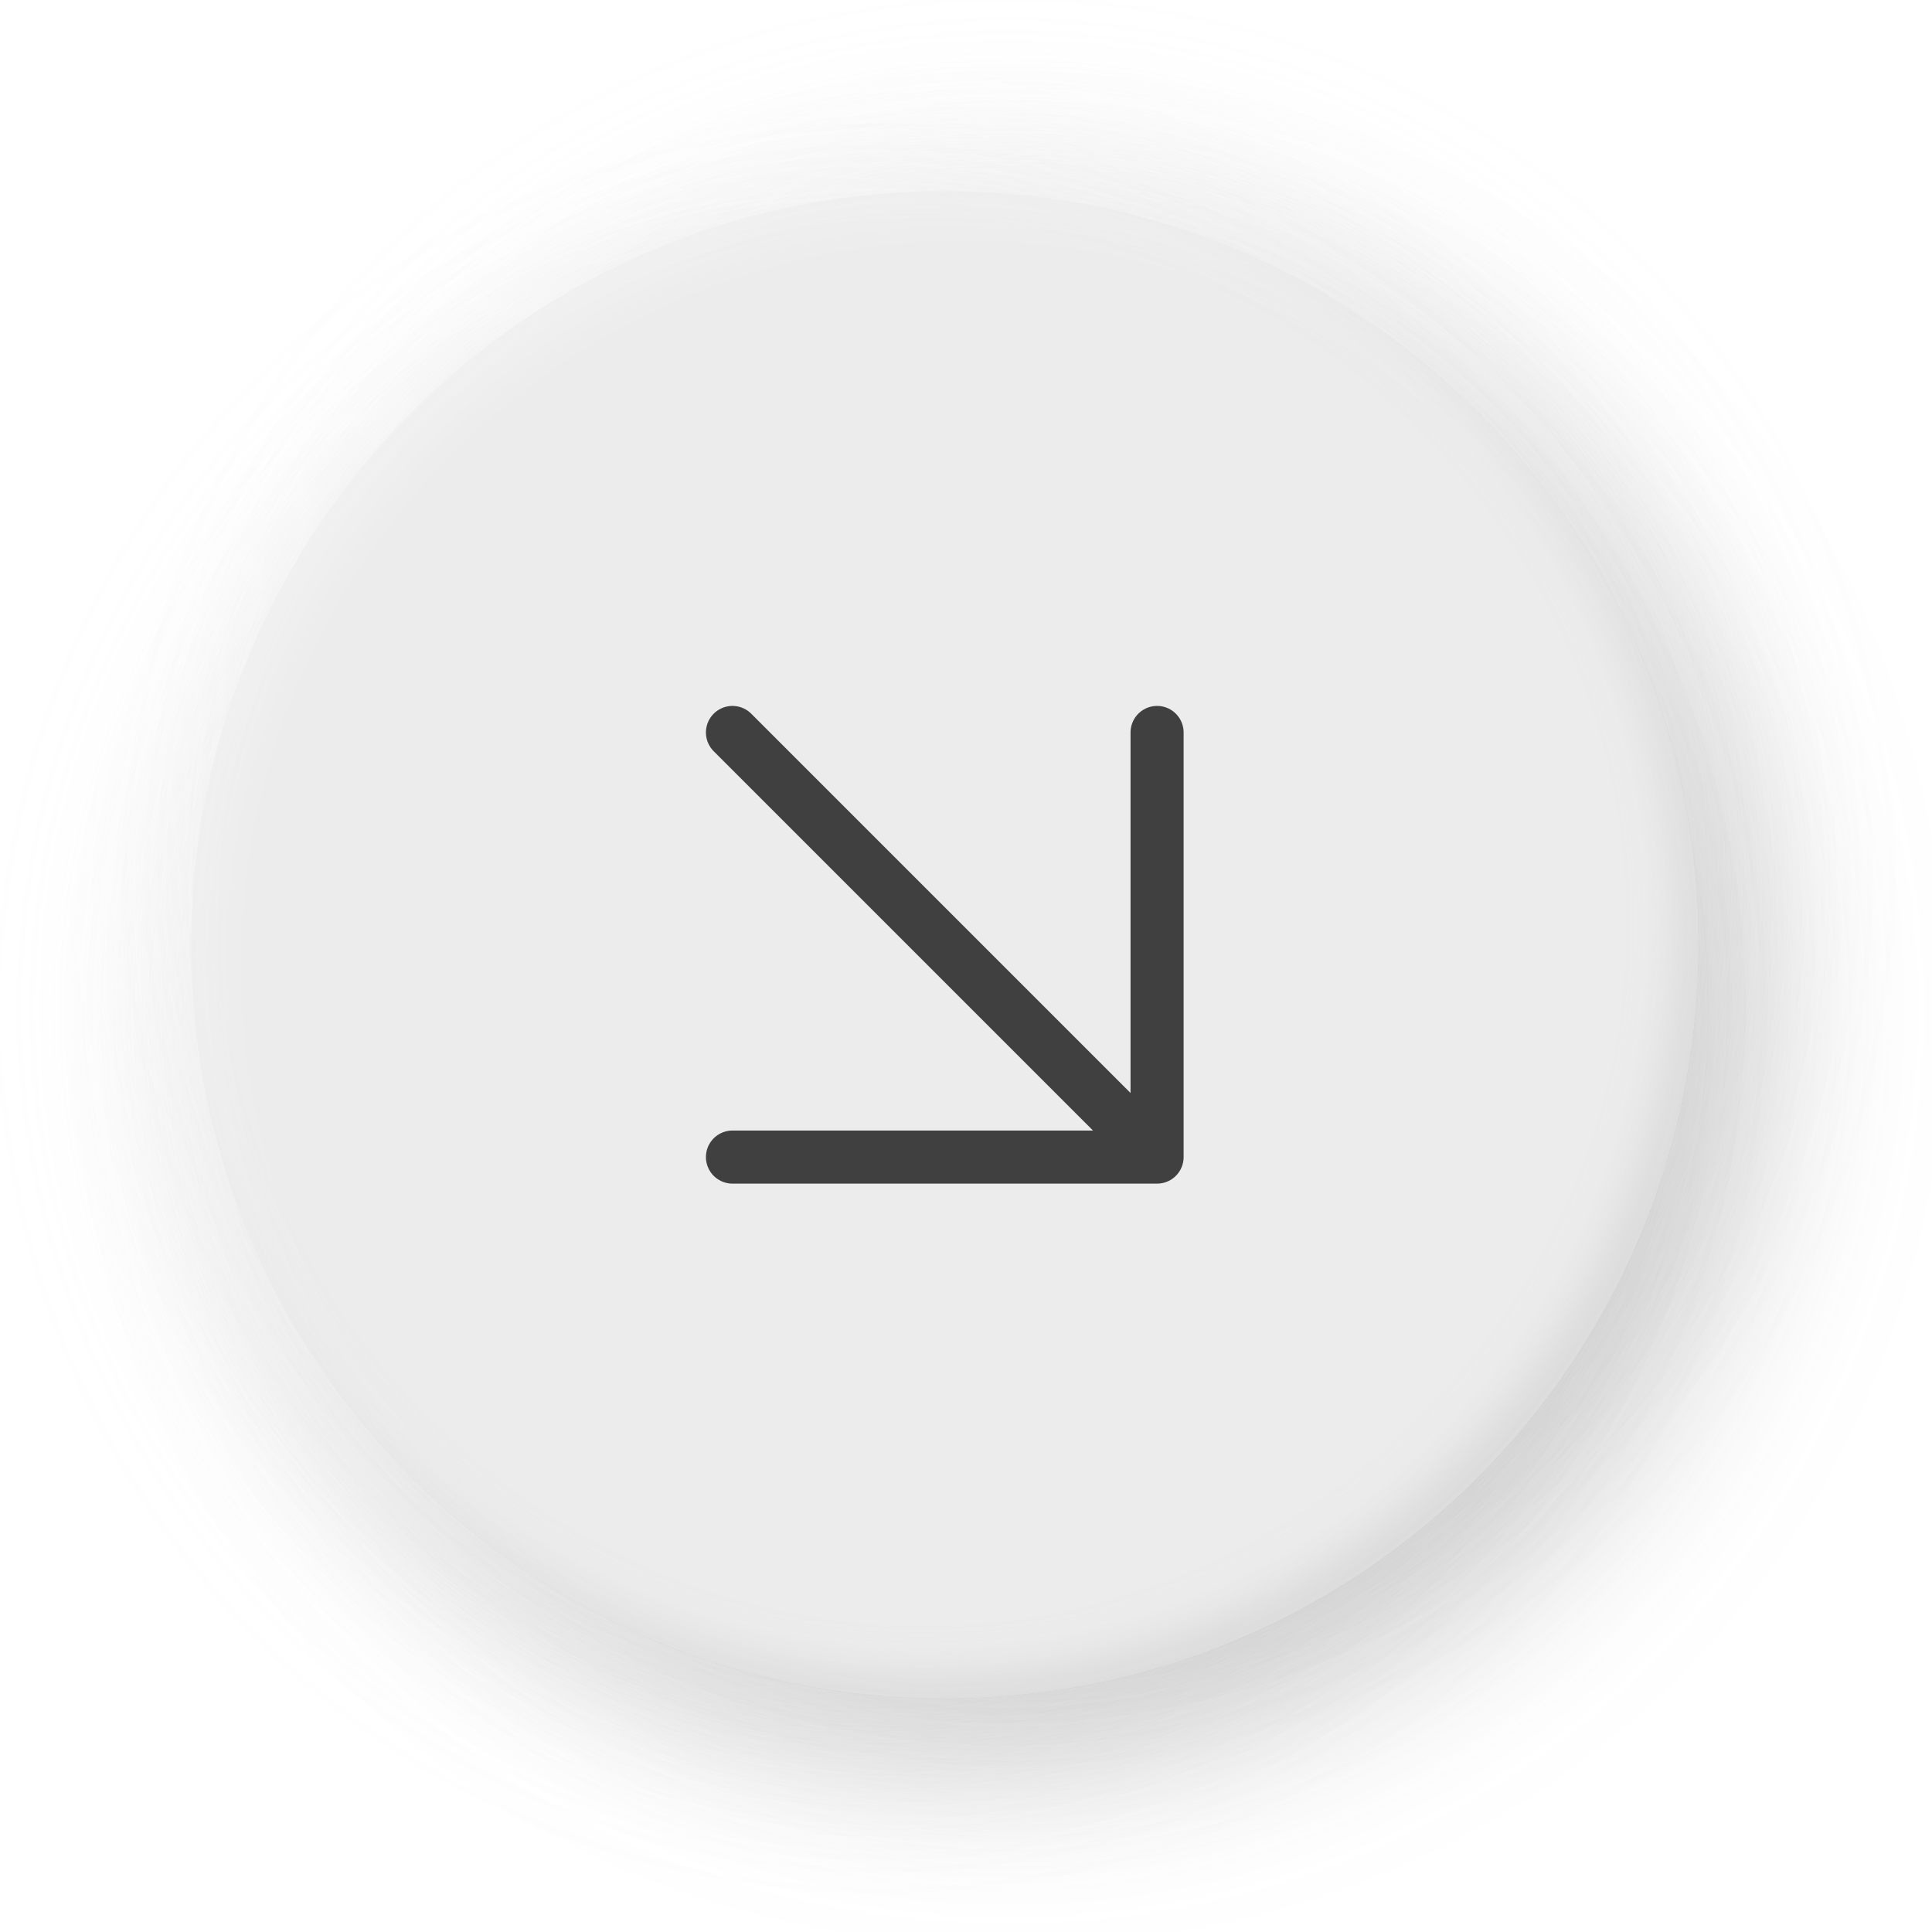
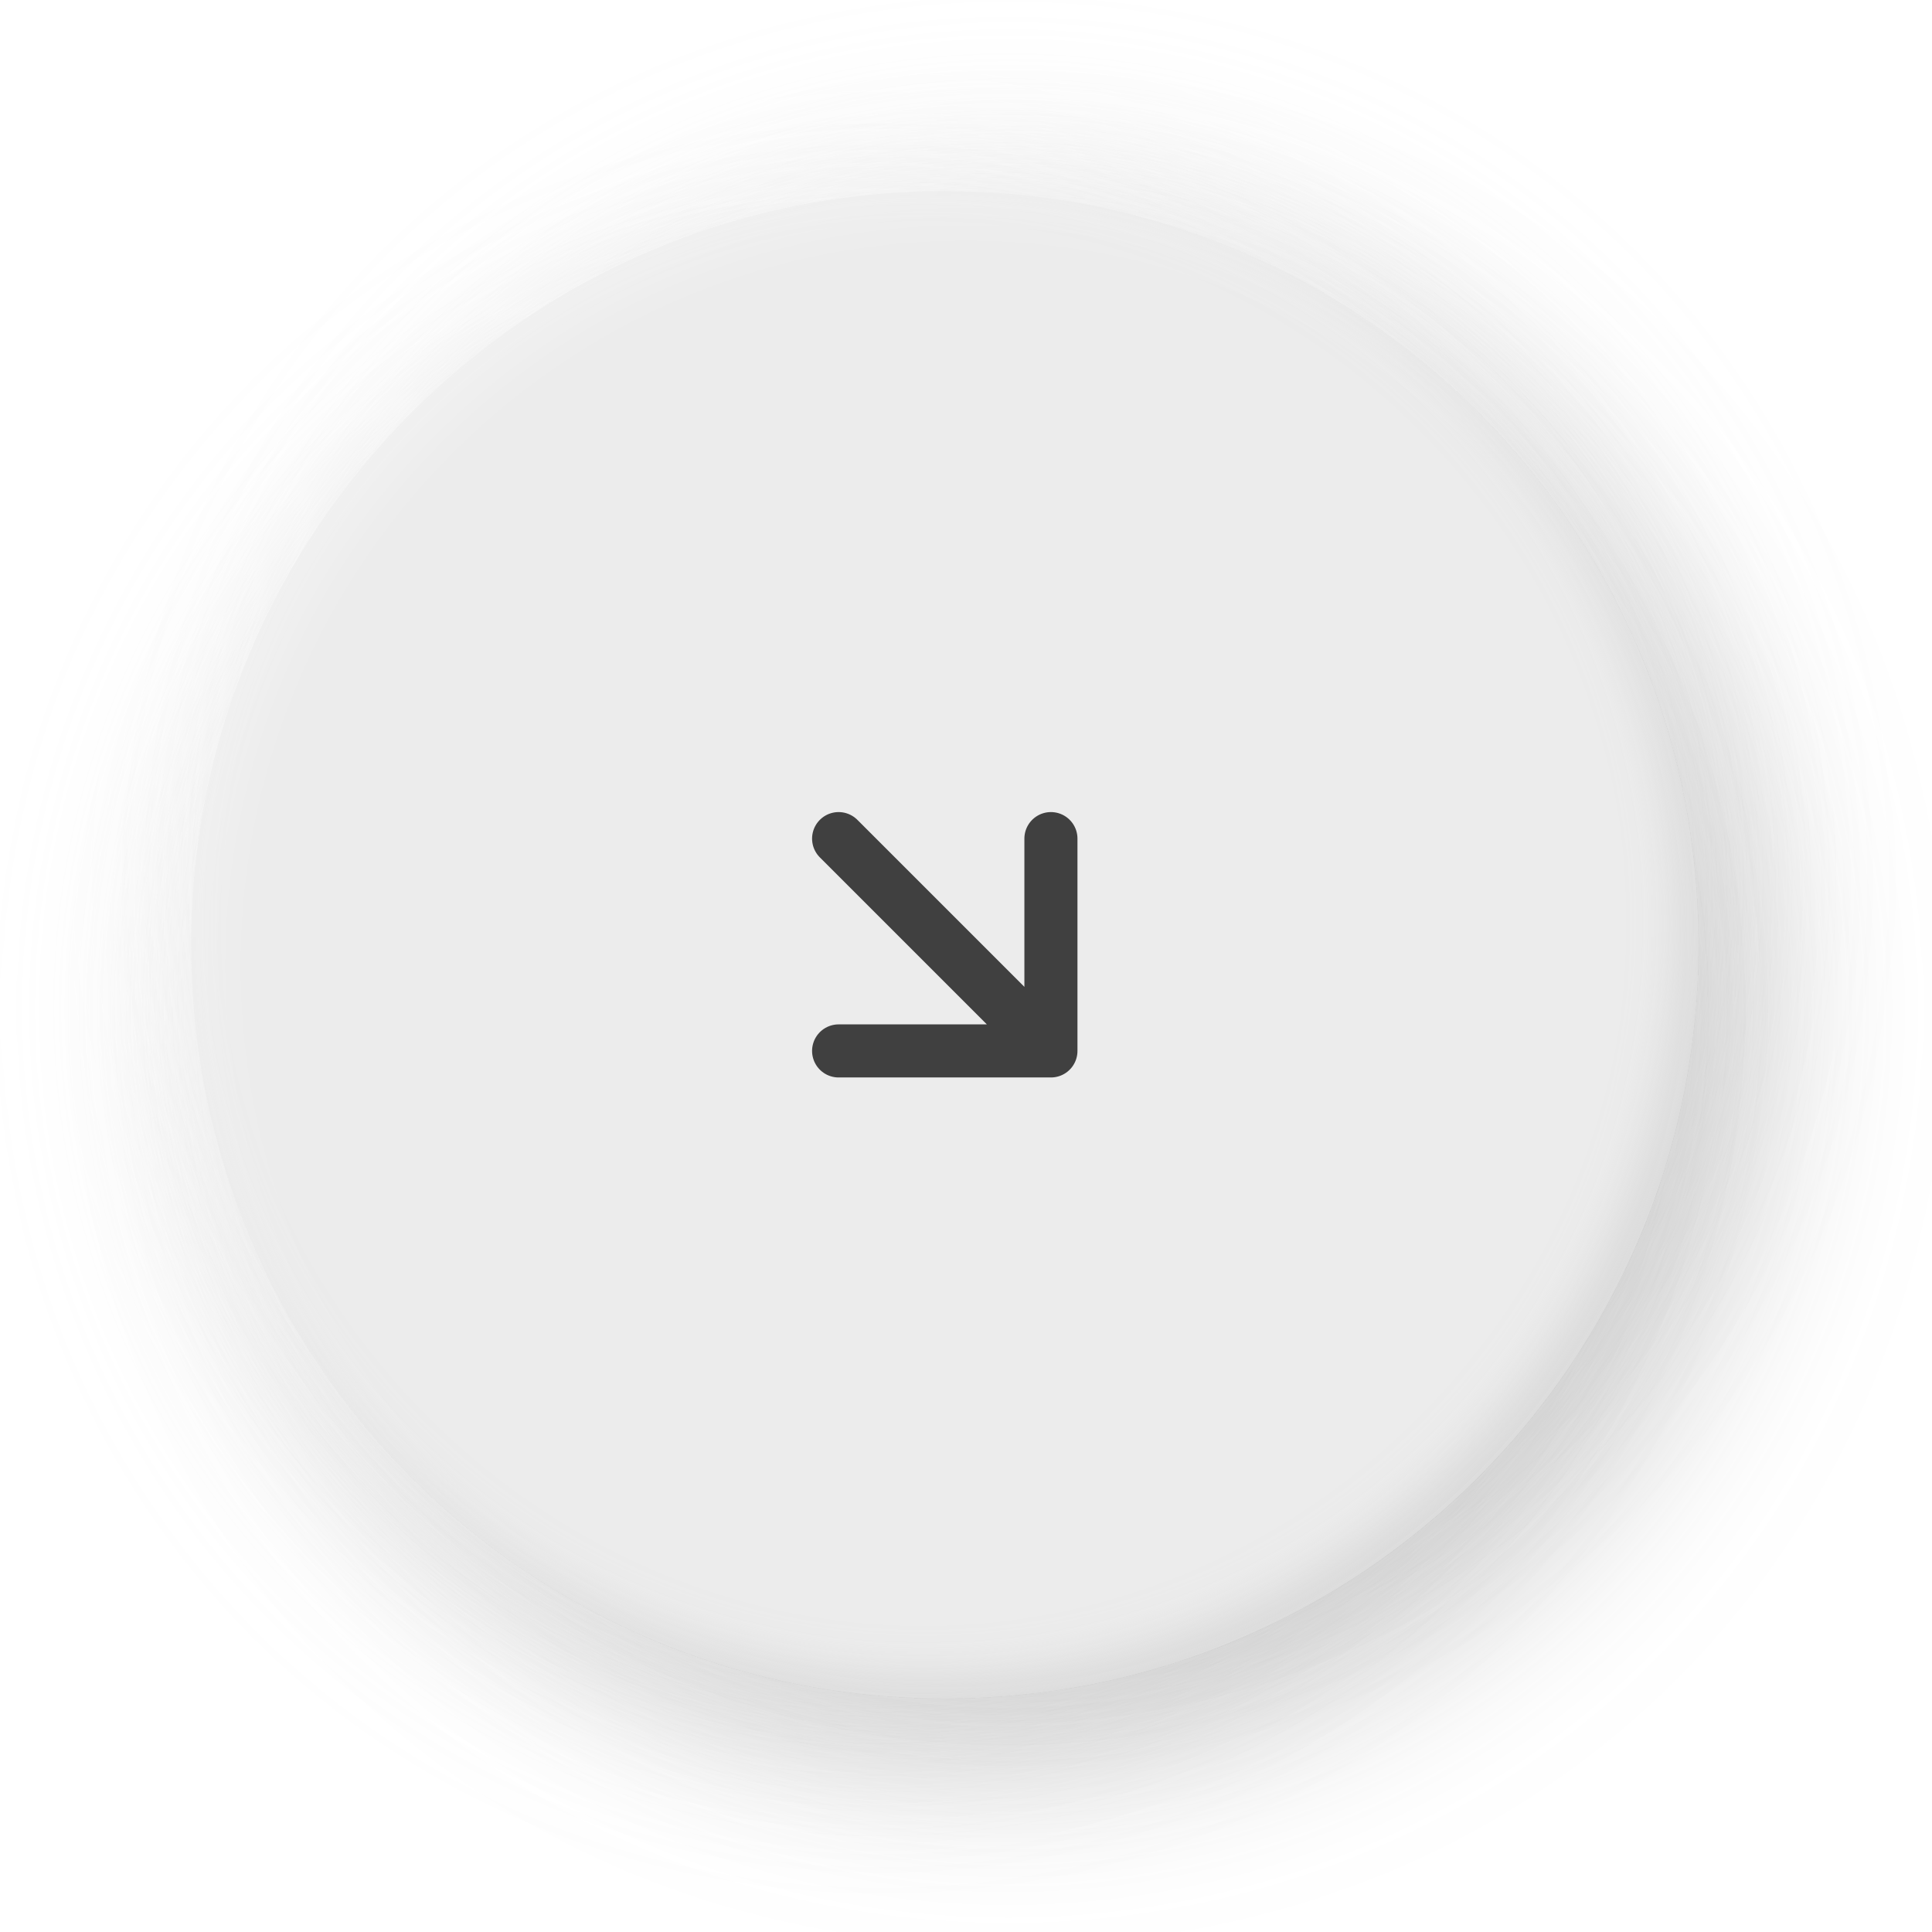
<svg xmlns="http://www.w3.org/2000/svg" width="91" height="91" viewBox="0 0 91 91" fill="none">
  <g filter="url(#filter0_ddddii_1011_1342)">
    <circle cx="44.5" cy="44.5" r="35.5" fill="#ECECEC" />
-     <g transform="translate(44.5, 44.5) scale(2) translate(-12, -12)">
-       <path d="M7 7L17 17M7 17H17V7" stroke="#404040" stroke-width="1.25" stroke-linecap="round" stroke-linejoin="round" />
+     <g transform="translate(32.5, 32.5)">
+       <path d="M7 7L17 17M7 17H17V7" stroke="#404040" stroke-width="2.5" stroke-linecap="round" stroke-linejoin="round" />
    </g>
  </g>
  <defs>
    <filter id="filter0_ddddii_1011_1342" x="0" y="0" width="91" height="91" filterUnits="userSpaceOnUse" color-interpolation-filters="sRGB">
      <feFlood flood-opacity="0" result="BackgroundImageFix" />
      <feColorMatrix in="SourceAlpha" type="matrix" values="0 0 0 0 0 0 0 0 0 0 0 0 0 0 0 0 0 0 127 0" result="hardAlpha" />
      <feOffset dx="3" dy="3" />
      <feGaussianBlur stdDeviation="4" />
      <feColorMatrix type="matrix" values="0 0 0 0 0.788 0 0 0 0 0.788 0 0 0 0 0.788 0 0 0 0.9 0" />
      <feBlend mode="normal" in2="BackgroundImageFix" result="effect1_dropShadow_1011_1342" />
      <feColorMatrix in="SourceAlpha" type="matrix" values="0 0 0 0 0 0 0 0 0 0 0 0 0 0 0 0 0 0 127 0" result="hardAlpha" />
      <feOffset dx="-3" dy="-3" />
      <feGaussianBlur stdDeviation="3" />
      <feColorMatrix type="matrix" values="0 0 0 0 1 0 0 0 0 1 0 0 0 0 1 0 0 0 0.9 0" />
      <feBlend mode="normal" in2="effect1_dropShadow_1011_1342" result="effect2_dropShadow_1011_1342" />
      <feColorMatrix in="SourceAlpha" type="matrix" values="0 0 0 0 0 0 0 0 0 0 0 0 0 0 0 0 0 0 127 0" result="hardAlpha" />
      <feOffset dx="3" dy="-3" />
      <feGaussianBlur stdDeviation="3" />
      <feColorMatrix type="matrix" values="0 0 0 0 0.788 0 0 0 0 0.788 0 0 0 0 0.788 0 0 0 0.2 0" />
      <feBlend mode="normal" in2="effect2_dropShadow_1011_1342" result="effect3_dropShadow_1011_1342" />
      <feColorMatrix in="SourceAlpha" type="matrix" values="0 0 0 0 0 0 0 0 0 0 0 0 0 0 0 0 0 0 127 0" result="hardAlpha" />
      <feOffset dx="-3" dy="3" />
      <feGaussianBlur stdDeviation="3" />
      <feColorMatrix type="matrix" values="0 0 0 0 0.788 0 0 0 0 0.788 0 0 0 0 0.788 0 0 0 0.2 0" />
      <feBlend mode="normal" in2="effect3_dropShadow_1011_1342" result="effect4_dropShadow_1011_1342" />
      <feBlend mode="normal" in="SourceGraphic" in2="effect4_dropShadow_1011_1342" result="shape" />
      <feColorMatrix in="SourceAlpha" type="matrix" values="0 0 0 0 0 0 0 0 0 0 0 0 0 0 0 0 0 0 127 0" result="hardAlpha" />
      <feOffset dx="-1" dy="-1" />
      <feGaussianBlur stdDeviation="1" />
      <feComposite in2="hardAlpha" operator="arithmetic" k2="-1" k3="1" />
      <feColorMatrix type="matrix" values="0 0 0 0 0.788 0 0 0 0 0.788 0 0 0 0 0.788 0 0 0 0.5 0" />
      <feBlend mode="normal" in2="shape" result="effect5_innerShadow_1011_1342" />
      <feColorMatrix in="SourceAlpha" type="matrix" values="0 0 0 0 0 0 0 0 0 0 0 0 0 0 0 0 0 0 127 0" result="hardAlpha" />
      <feOffset dx="1" dy="1" />
      <feGaussianBlur stdDeviation="1" />
      <feComposite in2="hardAlpha" operator="arithmetic" k2="-1" k3="1" />
      <feColorMatrix type="matrix" values="0 0 0 0 1 0 0 0 0 1 0 0 0 0 1 0 0 0 0.3 0" />
      <feBlend mode="normal" in2="effect5_innerShadow_1011_1342" result="effect6_innerShadow_1011_1342" />
    </filter>
  </defs>
</svg>
